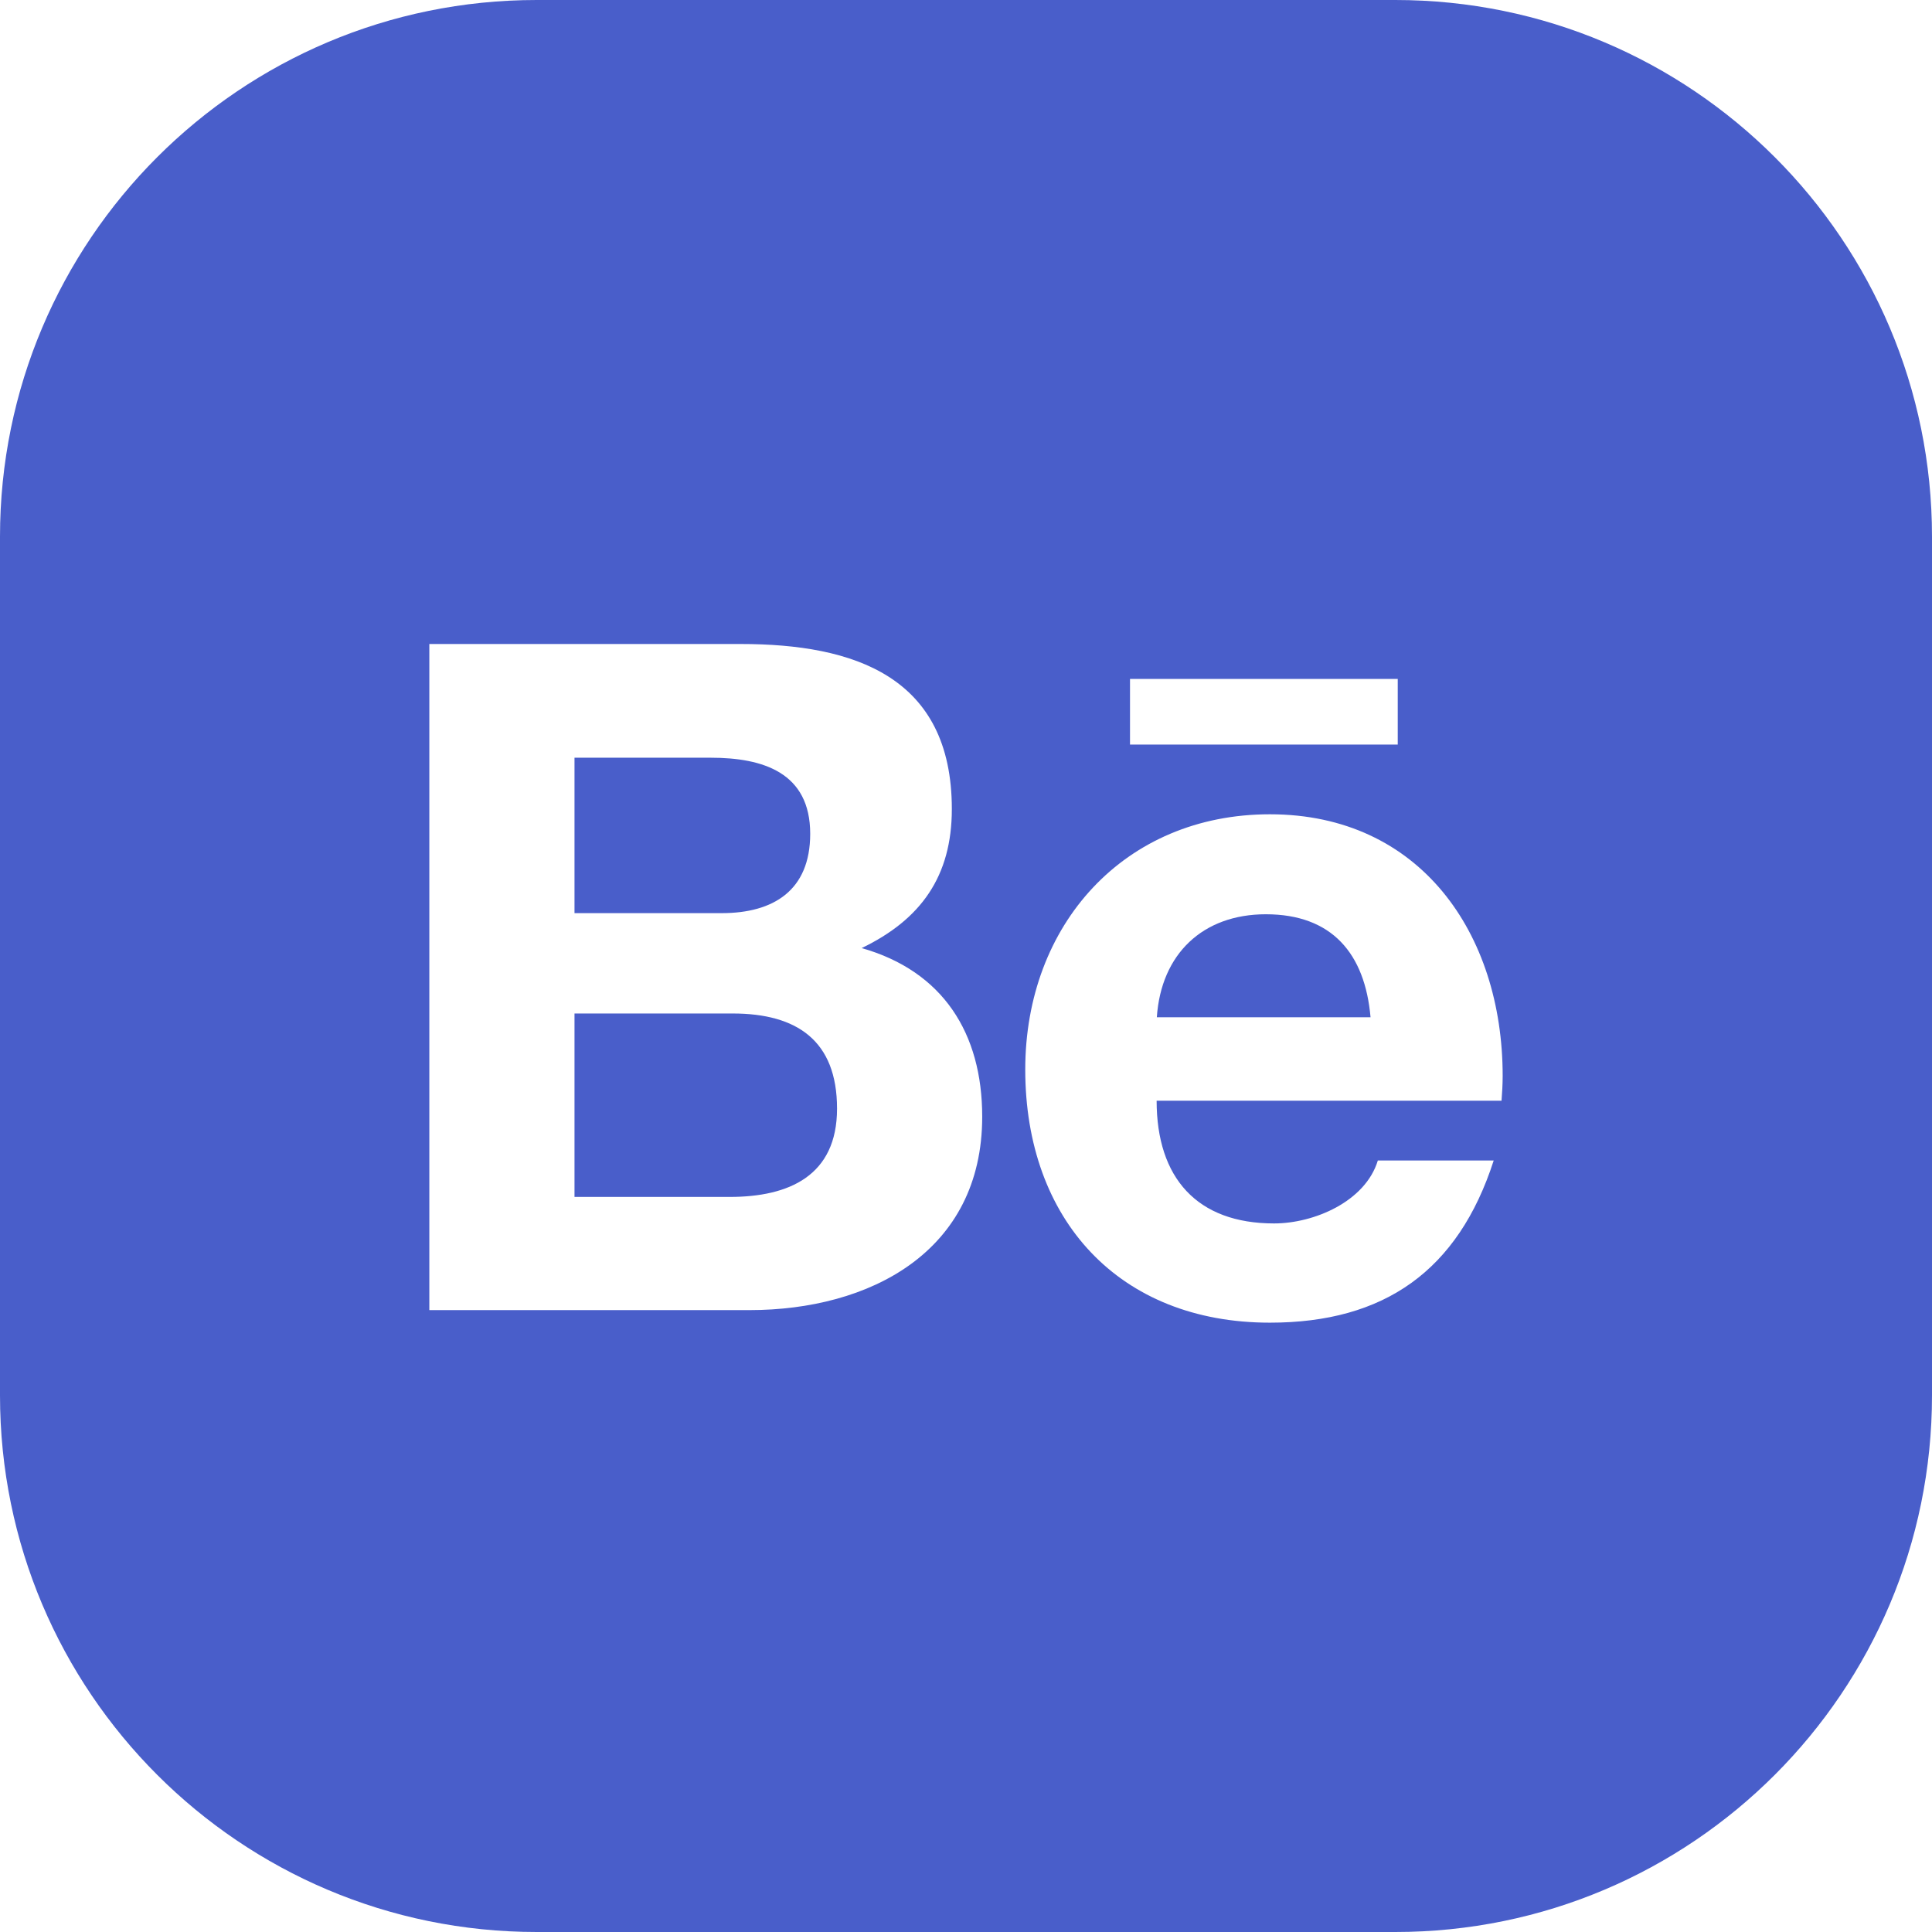
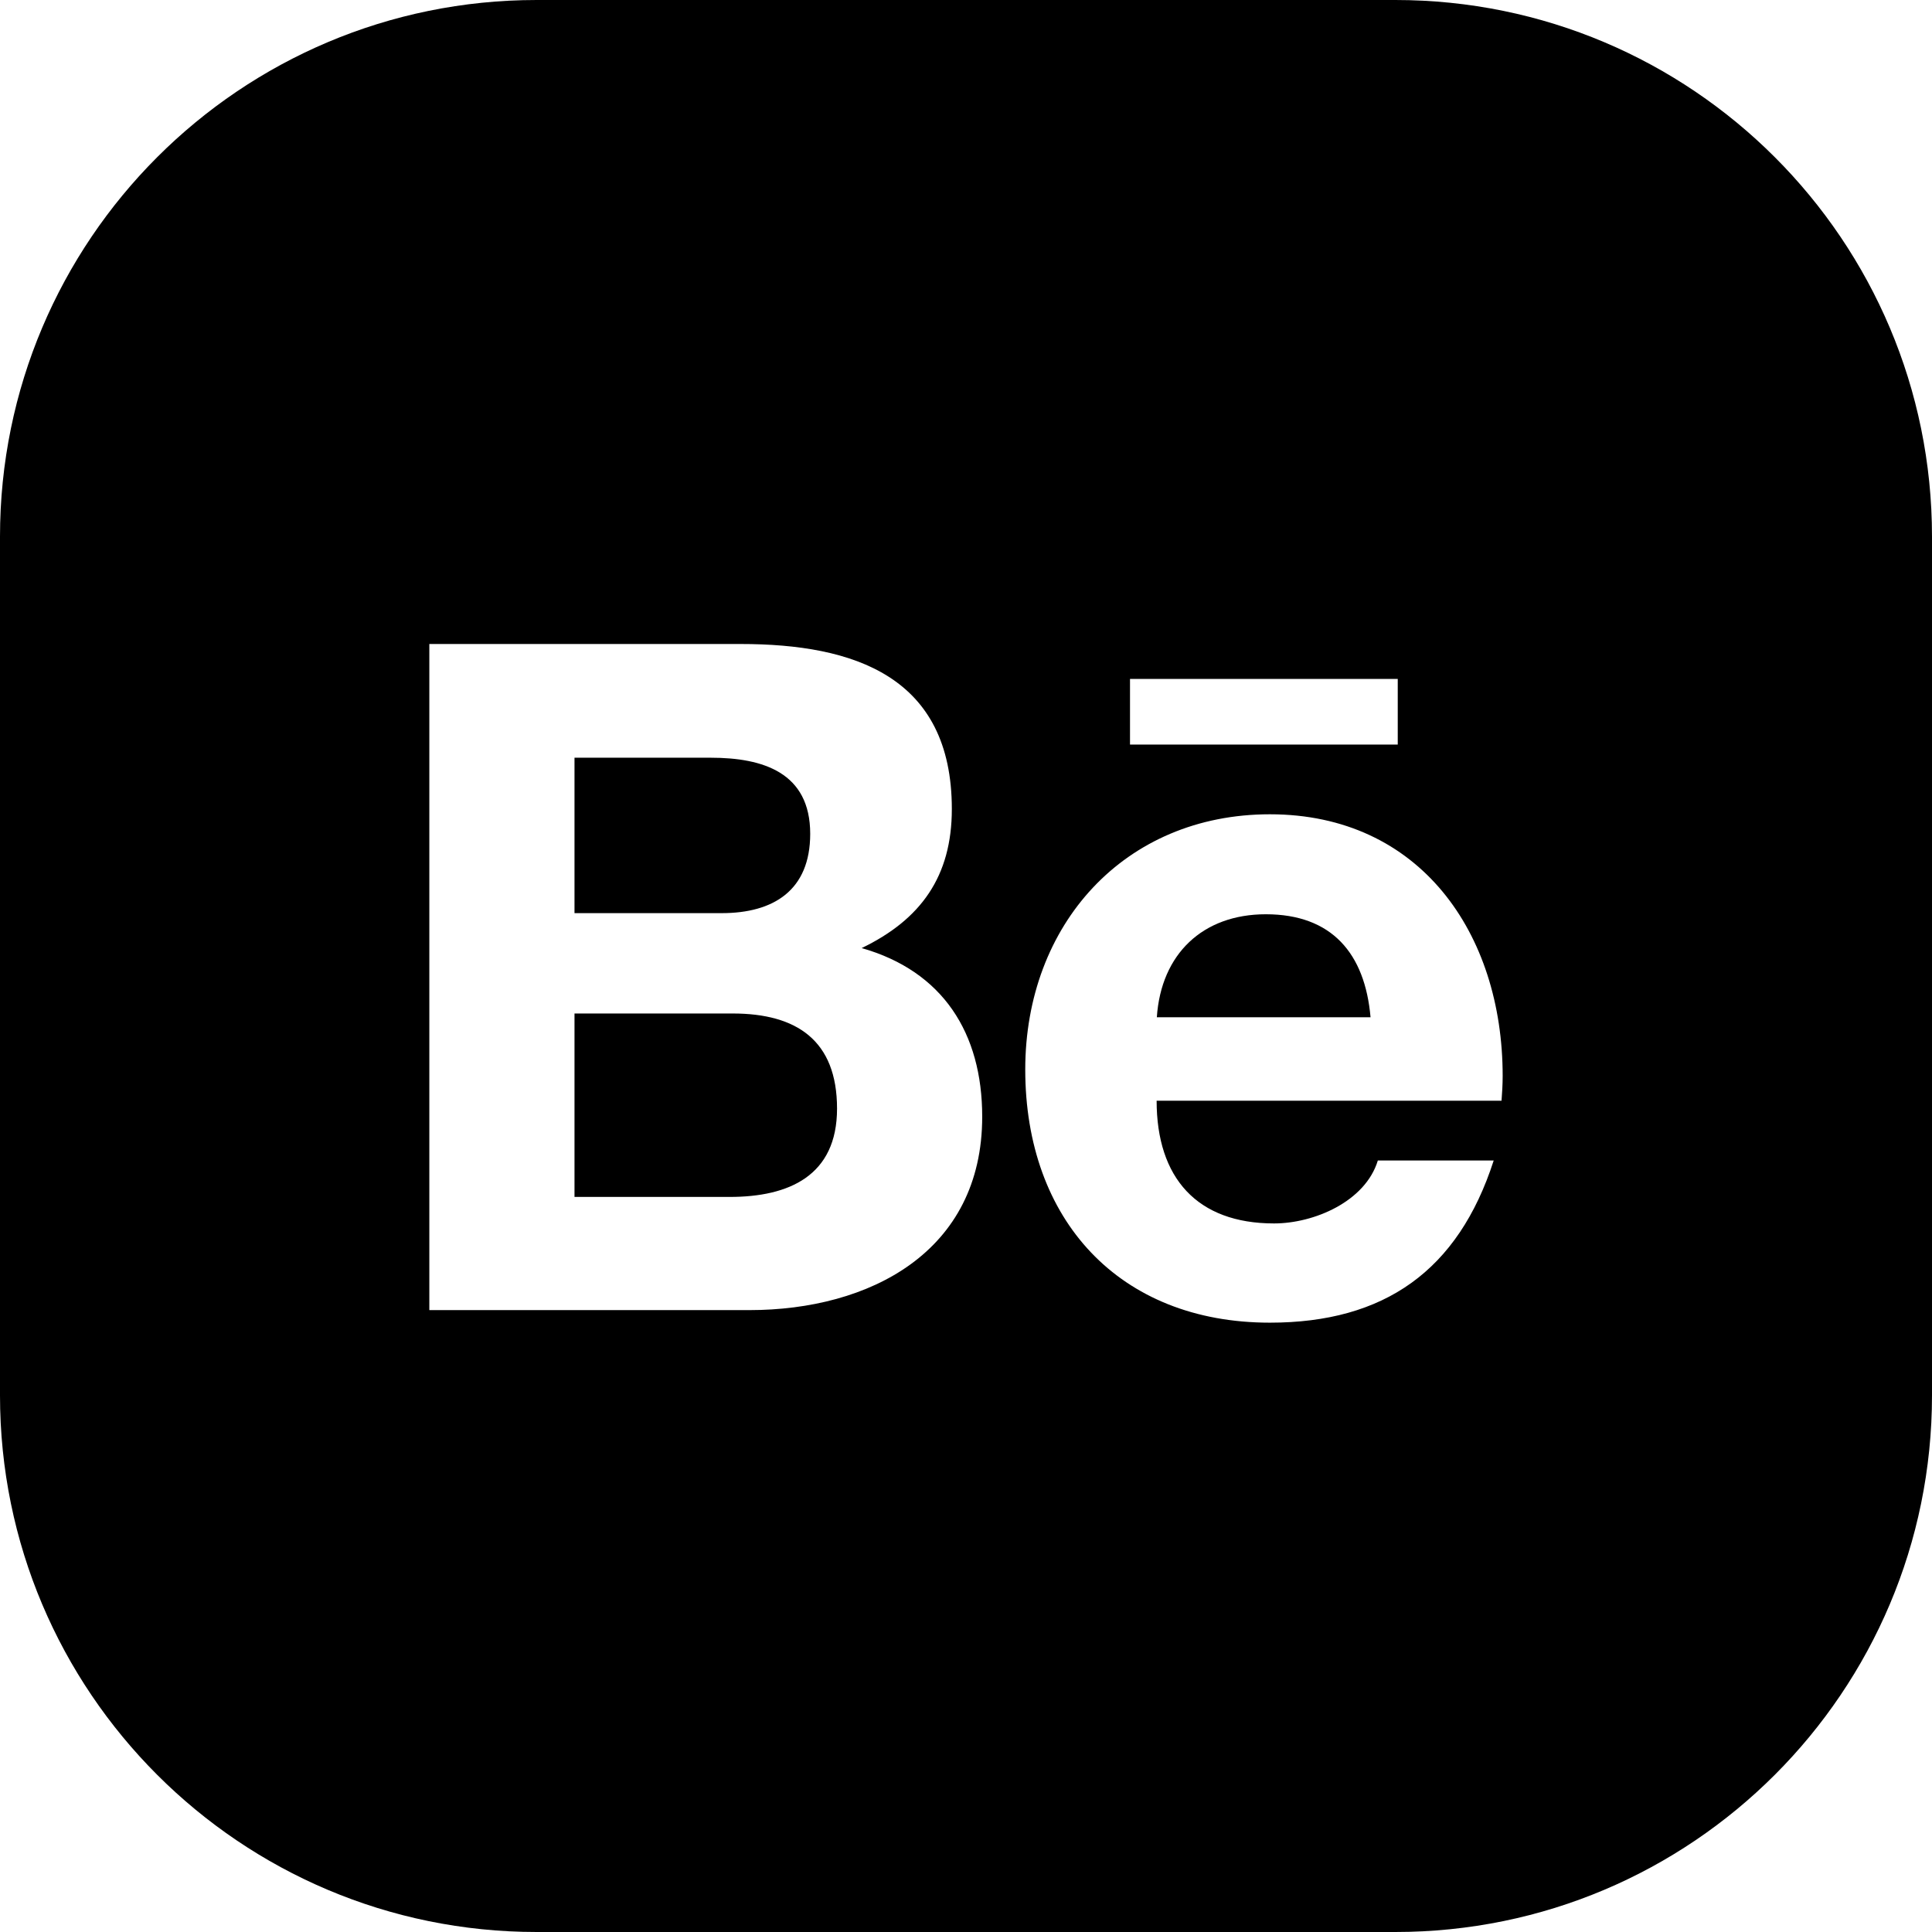
<svg xmlns="http://www.w3.org/2000/svg" width="36" height="36" viewBox="0 0 36 36" fill="none">
-   <path fill-rule="evenodd" clip-rule="evenodd" d="M10 0C4.477 0 0 4.477 0 10V26C0 31.523 4.477 36 10 36H26C31.523 36 36 31.523 36 26V10C36 4.477 31.523 0 26 0H10ZM17.736 15.075C17.736 16.329 17.16 17.134 16.056 17.666C17.569 18.097 18.302 19.25 18.302 20.808C18.302 23.329 16.201 24.412 13.965 24.412H8V12H13.802C15.91 12 17.736 12.602 17.736 15.075ZM13.243 14.119H10.705V17.015H13.448C14.413 17.015 15.097 16.591 15.097 15.537C15.097 14.396 14.219 14.119 13.243 14.119ZM10.705 22.303H13.597C14.698 22.303 15.597 21.911 15.597 20.657C15.597 19.386 14.844 18.885 13.653 18.885H10.705V22.303ZM21.056 13.874H26.045V12.651H21.056V13.874ZM23.663 15.173C26.458 15.173 28 17.39 28 20.048C28 20.206 27.99 20.363 27.979 20.51H21.552C21.552 21.95 22.306 22.797 23.74 22.797C24.483 22.797 25.441 22.391 25.674 21.624H27.833C27.17 23.68 25.792 24.646 23.663 24.646C20.851 24.646 19.104 22.727 19.104 19.929C19.104 17.232 20.948 15.173 23.663 15.173ZM23.587 17.036C22.413 17.036 21.635 17.775 21.556 18.955H25.538C25.434 17.765 24.816 17.036 23.587 17.036Z" fill="#495ECA" />
+   <path fill-rule="evenodd" clip-rule="evenodd" d="M10 0C4.477 0 0 4.477 0 10V26C0 31.523 4.477 36 10 36H26C31.523 36 36 31.523 36 26V10C36 4.477 31.523 0 26 0H10ZM17.736 15.075C17.736 16.329 17.16 17.134 16.056 17.666C17.569 18.097 18.302 19.25 18.302 20.808C18.302 23.329 16.201 24.412 13.965 24.412H8V12H13.802C15.91 12 17.736 12.602 17.736 15.075ZM13.243 14.119H10.705V17.015H13.448C14.413 17.015 15.097 16.591 15.097 15.537C15.097 14.396 14.219 14.119 13.243 14.119ZM10.705 22.303H13.597C14.698 22.303 15.597 21.911 15.597 20.657C15.597 19.386 14.844 18.885 13.653 18.885H10.705V22.303ZM21.056 13.874H26.045V12.651H21.056V13.874ZM23.663 15.173C26.458 15.173 28 17.39 28 20.048C28 20.206 27.99 20.363 27.979 20.51H21.552C21.552 21.95 22.306 22.797 23.74 22.797C24.483 22.797 25.441 22.391 25.674 21.624H27.833C27.17 23.68 25.792 24.646 23.663 24.646C20.851 24.646 19.104 22.727 19.104 19.929C19.104 17.232 20.948 15.173 23.663 15.173ZM23.587 17.036C22.413 17.036 21.635 17.775 21.556 18.955H25.538C25.434 17.765 24.816 17.036 23.587 17.036Z" fill="currentColor" />
</svg>
